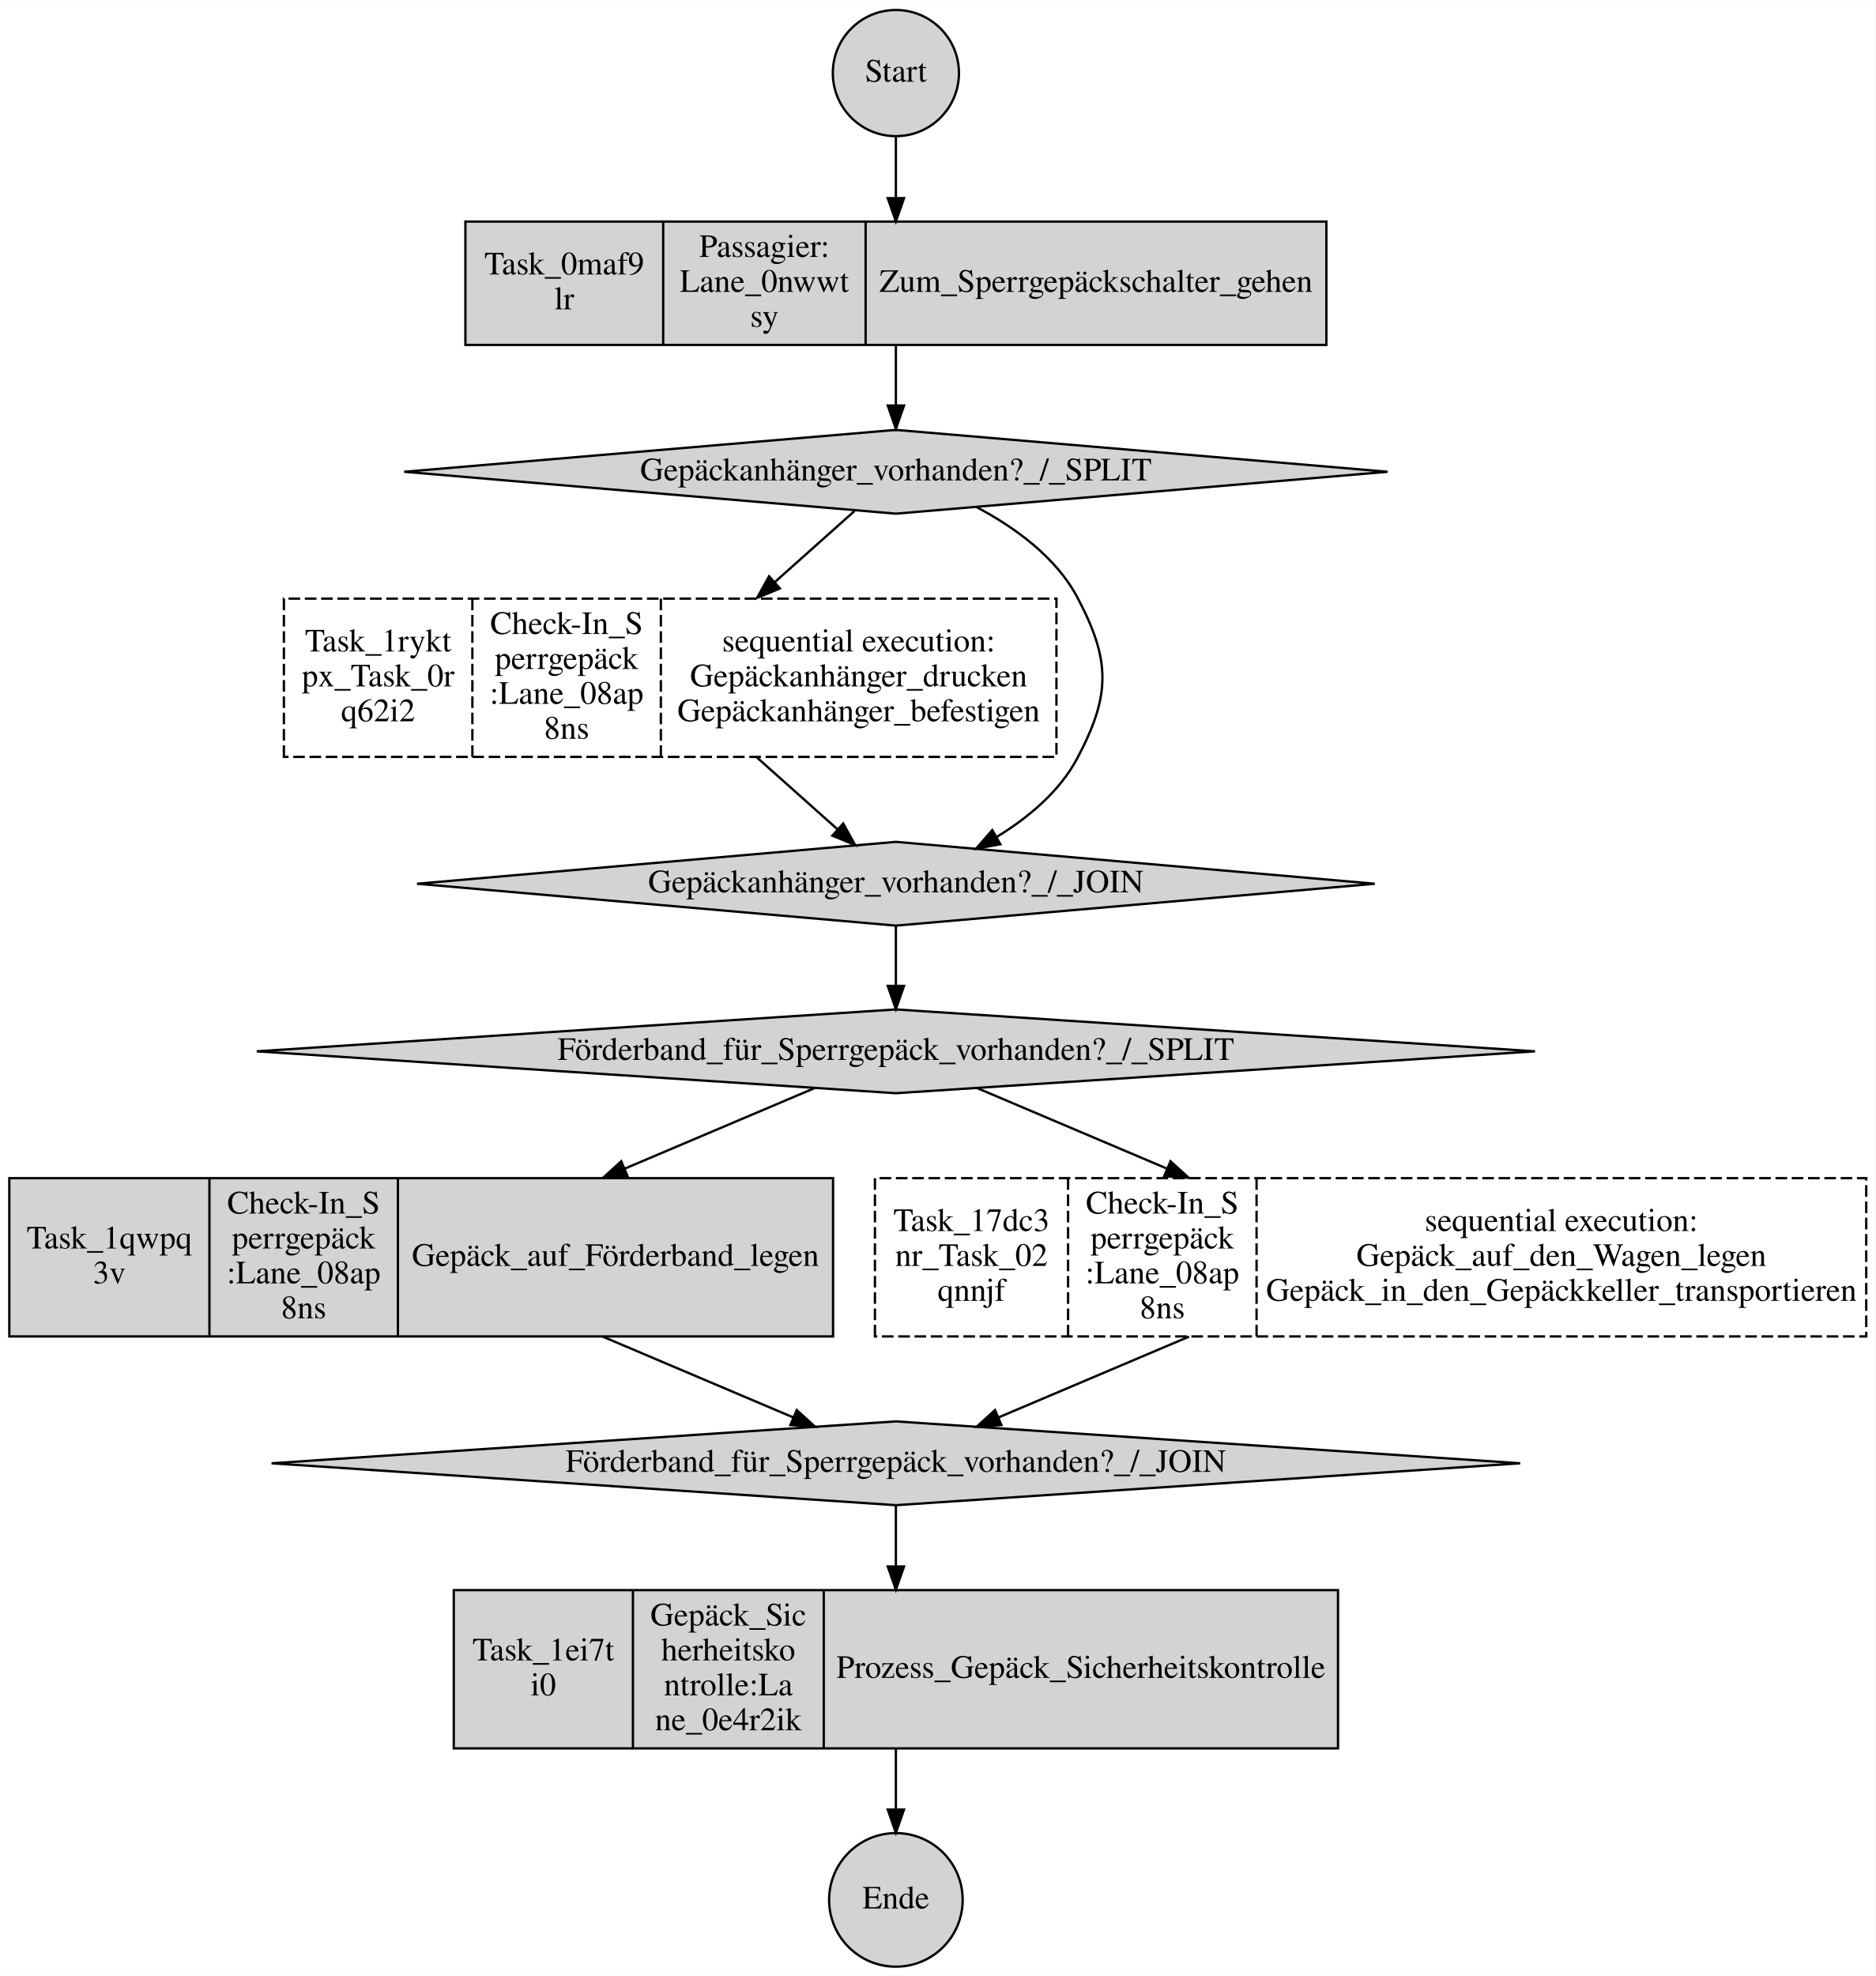
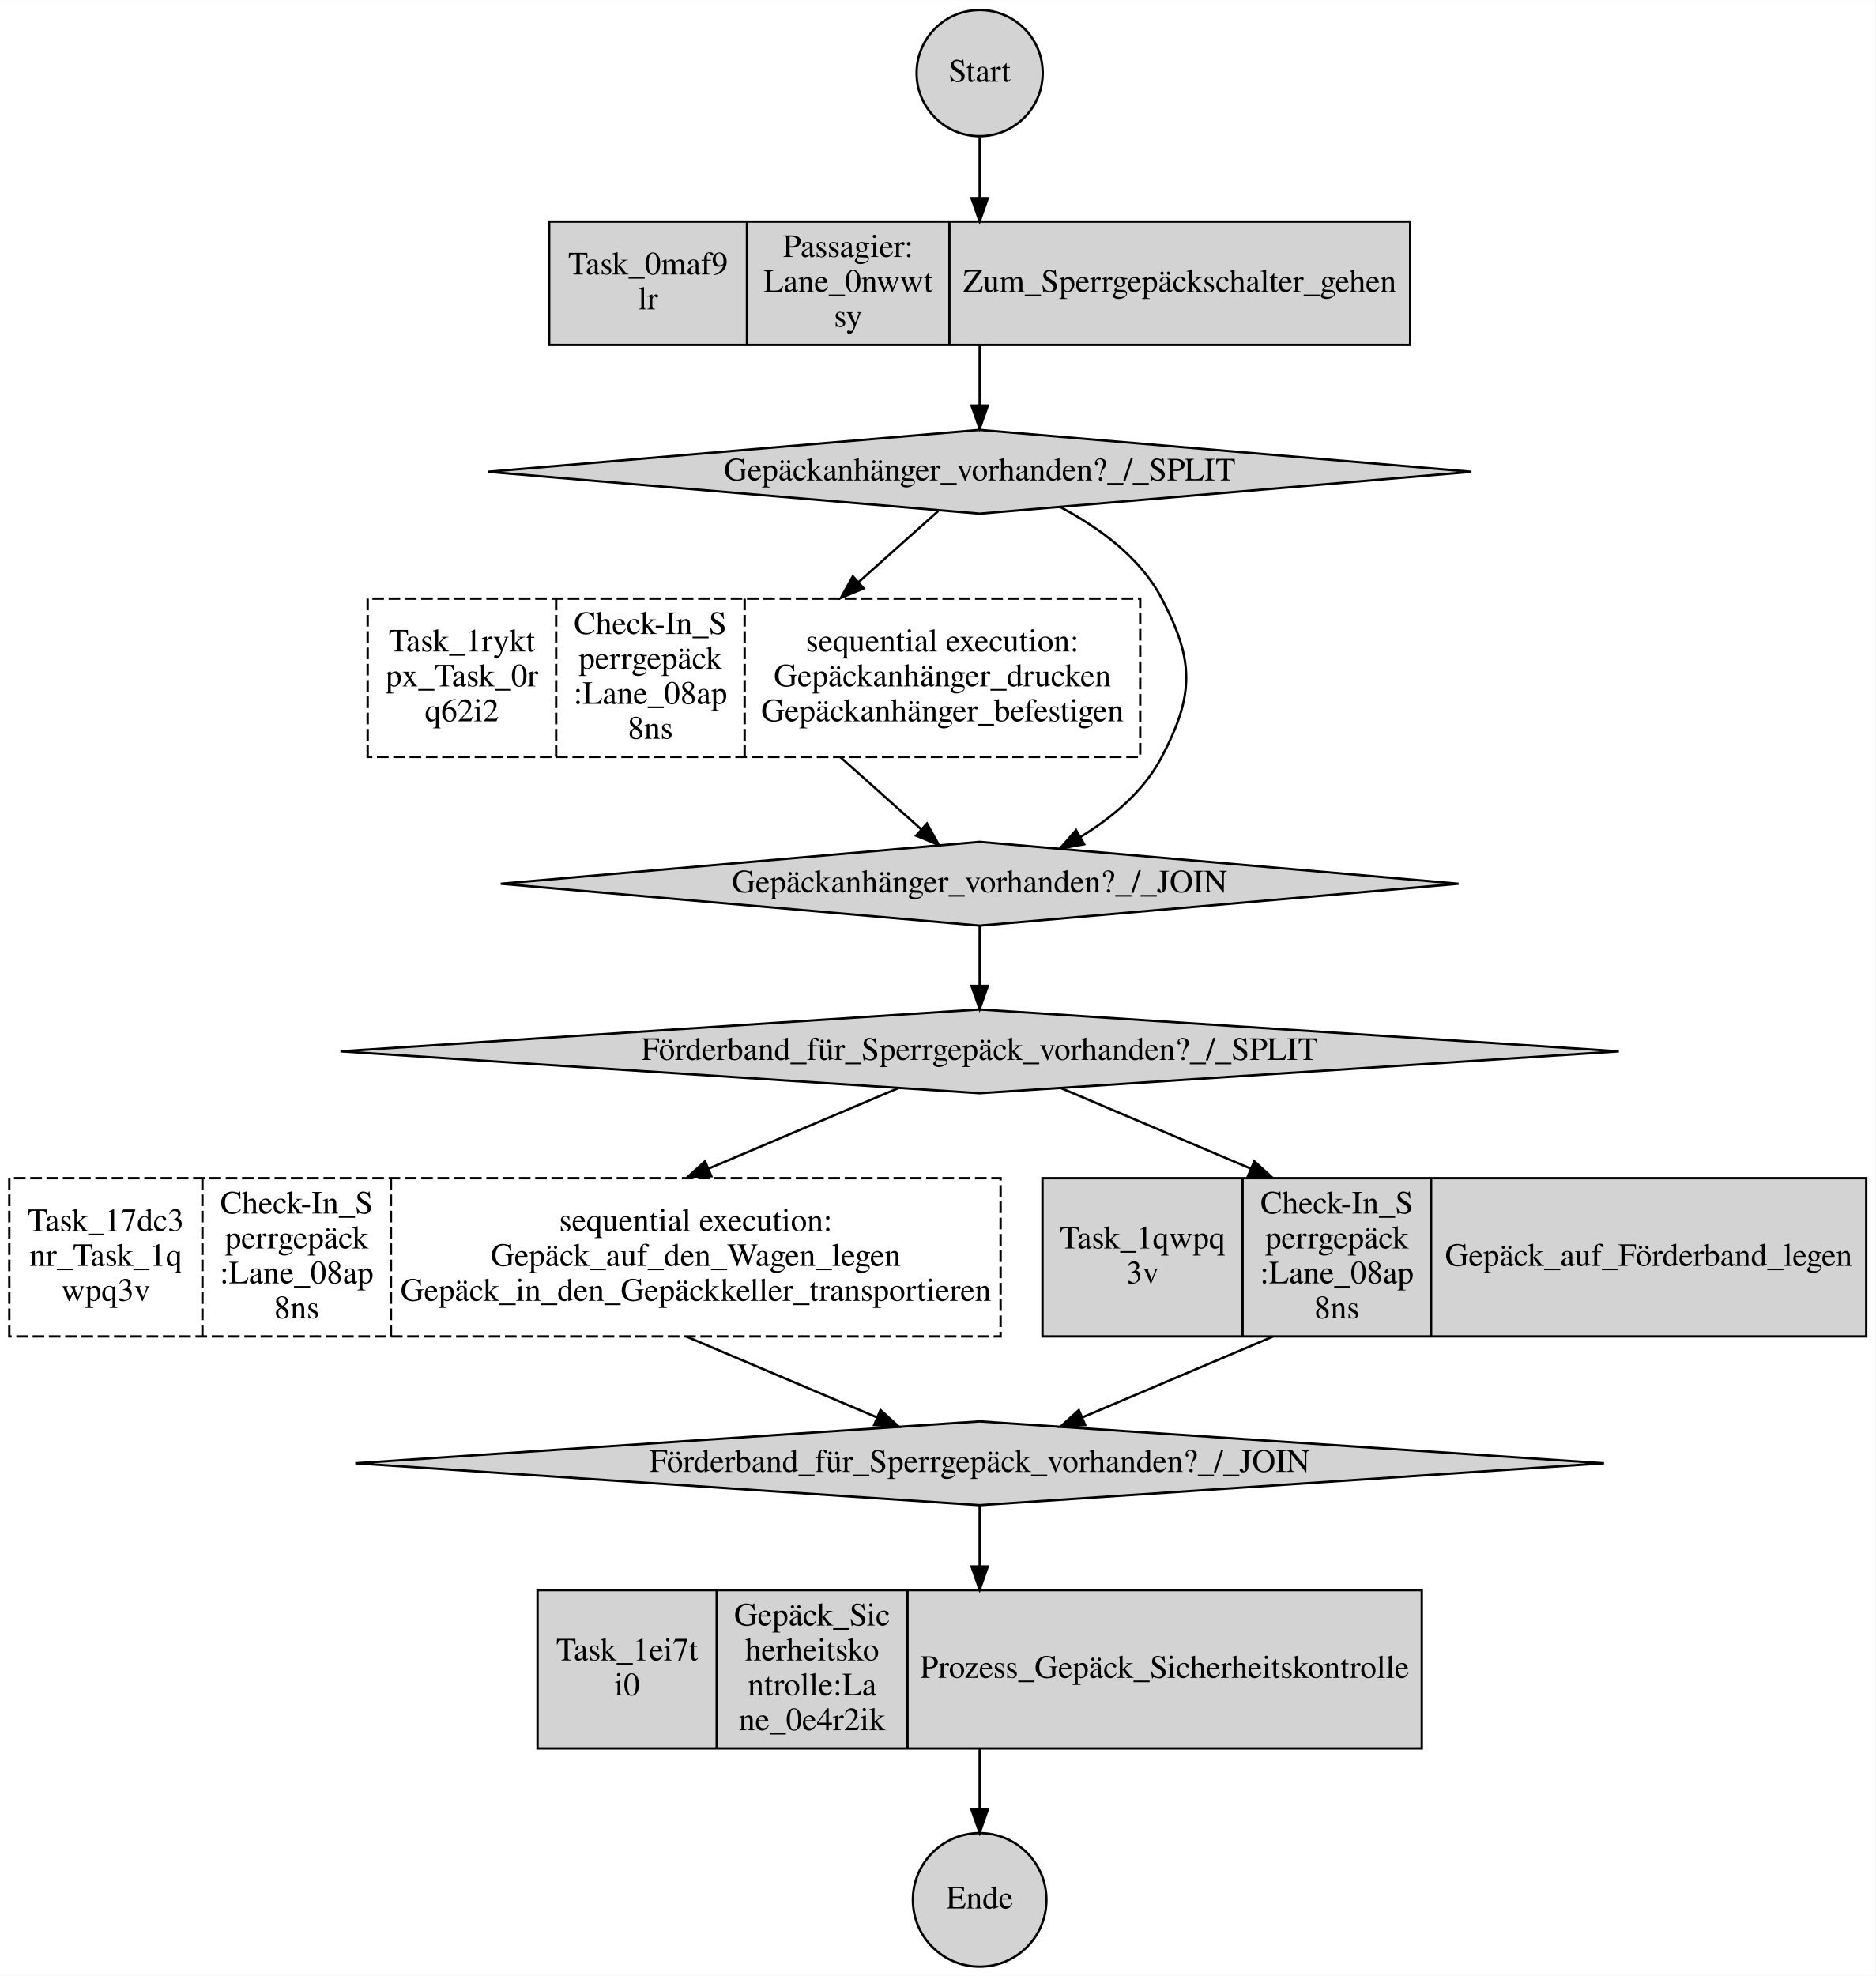
<svg xmlns="http://www.w3.org/2000/svg" width="600px" height="632px" viewBox="0.00 0.00 806.00 848.79">
  <g id="graph0" class="graph" transform="scale(1.0 1.0) rotate(0) translate(4 844.79)">
    <polygon fill="white" stroke="transparent" points="-4,4 -4,-844.79 802,-844.79 802,4 -4,4" />
    <g id="node1" class="node">
-       <polygon fill="none" stroke="black" stroke-dasharray="5,2" points="118,-519.69 118,-587.69 450,-587.69 450,-519.69 118,-519.69" />
-       <text text-anchor="middle" x="158.5" y="-564.99" font-family="Times,serif" font-size="14.00">Task_1rykt</text>
-       <text text-anchor="middle" x="158.5" y="-549.99" font-family="Times,serif" font-size="14.00">px_Task_0r</text>
-       <text text-anchor="middle" x="158.5" y="-534.99" font-family="Times,serif" font-size="14.00">q62i2</text>
-       <polyline fill="none" stroke="black" stroke-dasharray="5,2" points="199,-519.69 199,-587.69 " />
-       <text text-anchor="middle" x="239.5" y="-572.49" font-family="Times,serif" font-size="14.00">Check-In_S</text>
-       <text text-anchor="middle" x="239.5" y="-557.49" font-family="Times,serif" font-size="14.00">perrgepäck</text>
-       <text text-anchor="middle" x="239.5" y="-542.49" font-family="Times,serif" font-size="14.00">:Lane_08ap</text>
-       <text text-anchor="middle" x="239.5" y="-527.49" font-family="Times,serif" font-size="14.00">8ns</text>
-       <polyline fill="none" stroke="black" stroke-dasharray="5,2" points="280,-519.69 280,-587.69 " />
-       <text text-anchor="middle" x="365" y="-564.99" font-family="Times,serif" font-size="14.00">sequential execution:</text>
-       <text text-anchor="middle" x="365" y="-549.99" font-family="Times,serif" font-size="14.00">Gepäckanhänger_drucken</text>
-       <text text-anchor="middle" x="365" y="-534.99" font-family="Times,serif" font-size="14.00">Gepäckanhänger_befestigen</text>
+       <polygon fill="none" stroke="black" stroke-dasharray="5,2" points="154,-519.69 154,-587.69 486,-587.69 486,-519.69 154,-519.69" />
+       <text text-anchor="middle" x="194.5" y="-564.99" font-family="Times,serif" font-size="14.00">Task_1rykt</text>
+       <text text-anchor="middle" x="194.5" y="-549.99" font-family="Times,serif" font-size="14.00">px_Task_0r</text>
+       <text text-anchor="middle" x="194.5" y="-534.99" font-family="Times,serif" font-size="14.00">q62i2</text>
+       <polyline fill="none" stroke="black" stroke-dasharray="5,2" points="235,-519.69 235,-587.69 " />
+       <text text-anchor="middle" x="275.5" y="-572.49" font-family="Times,serif" font-size="14.00">Check-In_S</text>
+       <text text-anchor="middle" x="275.5" y="-557.49" font-family="Times,serif" font-size="14.00">perrgepäck</text>
+       <text text-anchor="middle" x="275.5" y="-542.49" font-family="Times,serif" font-size="14.00">:Lane_08ap</text>
+       <text text-anchor="middle" x="275.5" y="-527.49" font-family="Times,serif" font-size="14.00">8ns</text>
+       <polyline fill="none" stroke="black" stroke-dasharray="5,2" points="316,-519.69 316,-587.69 " />
+       <text text-anchor="middle" x="401" y="-564.99" font-family="Times,serif" font-size="14.00">sequential execution:</text>
+       <text text-anchor="middle" x="401" y="-549.99" font-family="Times,serif" font-size="14.00">Gepäckanhänger_drucken</text>
+       <text text-anchor="middle" x="401" y="-534.99" font-family="Times,serif" font-size="14.00">Gepäckanhänger_befestigen</text>
    </g>
    <g id="node9" class="node">
-       <polygon fill="lightgrey" stroke="black" points="381,-483.19 175.22,-465.19 381,-447.19 586.78,-465.19 381,-483.19" />
-       <text text-anchor="middle" x="381" y="-461.49" font-family="Times,serif" font-size="14.00">Gepäckanhänger_vorhanden?_/_JOIN</text>
+       <polygon fill="lightgrey" stroke="black" points="417,-483.19 211.22,-465.19 417,-447.19 622.78,-465.19 417,-483.19" />
+       <text text-anchor="middle" x="417" y="-461.49" font-family="Times,serif" font-size="14.00">Gepäckanhänger_vorhanden?_/_JOIN</text>
    </g>
    <g id="edge1" class="edge">
-       <path fill="none" stroke="black" d="M321.23,-519.5C332.81,-509.17 345.29,-498.04 355.85,-488.63" />
-       <polygon fill="black" stroke="black" points="358.36,-491.08 363.49,-481.81 353.7,-485.85 358.36,-491.08" />
+       <path fill="none" stroke="black" d="M357.23,-519.5C368.81,-509.17 381.29,-498.04 391.85,-488.63" />
+       <polygon fill="black" stroke="black" points="394.36,-491.08 399.49,-481.81 389.7,-485.85 394.36,-491.08" />
    </g>
    <g id="node2" class="node">
-       <ellipse fill="lightgrey" stroke="black" cx="381" cy="-28.6" rx="28.7" ry="28.7" />
-       <text text-anchor="middle" x="381" y="-24.9" font-family="Times,serif" font-size="14.00">Ende</text>
+       <polygon fill="none" stroke="black" stroke-dasharray="5,2" points="0,-270.69 0,-338.69 426,-338.69 426,-270.69 0,-270.69" />
+       <text text-anchor="middle" x="41.5" y="-315.99" font-family="Times,serif" font-size="14.00">Task_17dc3</text>
+       <text text-anchor="middle" x="41.5" y="-300.99" font-family="Times,serif" font-size="14.00">nr_Task_1q</text>
+       <text text-anchor="middle" x="41.5" y="-285.99" font-family="Times,serif" font-size="14.00">wpq3v</text>
+       <polyline fill="none" stroke="black" stroke-dasharray="5,2" points="83,-270.69 83,-338.69 " />
+       <text text-anchor="middle" x="123.5" y="-323.49" font-family="Times,serif" font-size="14.00">Check-In_S</text>
+       <text text-anchor="middle" x="123.5" y="-308.49" font-family="Times,serif" font-size="14.00">perrgepäck</text>
+       <text text-anchor="middle" x="123.5" y="-293.49" font-family="Times,serif" font-size="14.00">:Lane_08ap</text>
+       <text text-anchor="middle" x="123.5" y="-278.49" font-family="Times,serif" font-size="14.00">8ns</text>
+       <polyline fill="none" stroke="black" stroke-dasharray="5,2" points="164,-270.69 164,-338.69 " />
+       <text text-anchor="middle" x="295" y="-315.99" font-family="Times,serif" font-size="14.00">sequential execution:</text>
+       <text text-anchor="middle" x="295" y="-300.99" font-family="Times,serif" font-size="14.00">Gepäck_auf_den_Wagen_legen</text>
+       <text text-anchor="middle" x="295" y="-285.99" font-family="Times,serif" font-size="14.00">Gepäck_in_den_Gepäckkeller_transportieren</text>
+     </g>
+     <g id="node10" class="node">
+       <polygon fill="lightgrey" stroke="black" points="417,-234.19 148.71,-216.19 417,-198.19 685.29,-216.19 417,-234.19" />
+       <text text-anchor="middle" x="417" y="-212.49" font-family="Times,serif" font-size="14.00">Förderband_für_Sperrgepäck_vorhanden?_/_JOIN</text>
+     </g>
+     <g id="edge2" class="edge">
+       <path fill="none" stroke="black" d="M291,-270.62C318.68,-258.89 348.86,-246.09 372.74,-235.96" />
+       <polygon fill="black" stroke="black" points="374.39,-239.06 382.23,-231.94 371.66,-232.62 374.39,-239.06" />
    </g>
    <g id="node3" class="node">
-       <ellipse fill="lightgrey" stroke="black" cx="381" cy="-813.49" rx="27.1" ry="27.1" />
-       <text text-anchor="middle" x="381" y="-809.79" font-family="Times,serif" font-size="14.00">Start</text>
+       <ellipse fill="lightgrey" stroke="black" cx="417" cy="-28.6" rx="28.7" ry="28.7" />
+       <text text-anchor="middle" x="417" y="-24.9" font-family="Times,serif" font-size="14.00">Ende</text>
+     </g>
+     <g id="node4" class="node">
+       <ellipse fill="lightgrey" stroke="black" cx="417" cy="-813.49" rx="27.1" ry="27.1" />
+       <text text-anchor="middle" x="417" y="-809.79" font-family="Times,serif" font-size="14.00">Start</text>
    </g>
    <g id="node11" class="node">
-       <polygon fill="lightgrey" stroke="black" points="196,-696.69 196,-749.69 566,-749.69 566,-696.69 196,-696.69" />
-       <text text-anchor="middle" x="238.5" y="-726.99" font-family="Times,serif" font-size="14.00">Task_0maf9</text>
-       <text text-anchor="middle" x="238.5" y="-711.99" font-family="Times,serif" font-size="14.00">lr</text>
-       <polyline fill="none" stroke="black" points="281,-696.69 281,-749.69 " />
-       <text text-anchor="middle" x="324.5" y="-734.49" font-family="Times,serif" font-size="14.00">Passagier:</text>
-       <text text-anchor="middle" x="324.5" y="-719.49" font-family="Times,serif" font-size="14.00">Lane_0nwwt</text>
-       <text text-anchor="middle" x="324.5" y="-704.49" font-family="Times,serif" font-size="14.00">sy</text>
-       <polyline fill="none" stroke="black" points="368,-696.69 368,-749.69 " />
-       <text text-anchor="middle" x="467" y="-719.49" font-family="Times,serif" font-size="14.00">Zum_Sperrgepäckschalter_gehen</text>
-     </g>
-     <g id="edge2" class="edge">
-       <path fill="none" stroke="black" d="M381,-786C381,-777.84 381,-768.71 381,-760.03" />
-       <polygon fill="black" stroke="black" points="384.5,-759.76 381,-749.76 377.5,-759.76 384.5,-759.76" />
-     </g>
-     <g id="node4" class="node">
-       <polygon fill="lightgrey" stroke="black" points="0,-270.69 0,-338.69 354,-338.69 354,-270.69 0,-270.69" />
-       <text text-anchor="middle" x="43" y="-308.49" font-family="Times,serif" font-size="14.00">Task_1qwpq</text>
-       <text text-anchor="middle" x="43" y="-293.49" font-family="Times,serif" font-size="14.00">3v</text>
-       <polyline fill="none" stroke="black" points="86,-270.69 86,-338.69 " />
-       <text text-anchor="middle" x="126.5" y="-323.49" font-family="Times,serif" font-size="14.00">Check-In_S</text>
-       <text text-anchor="middle" x="126.5" y="-308.49" font-family="Times,serif" font-size="14.00">perrgepäck</text>
-       <text text-anchor="middle" x="126.5" y="-293.49" font-family="Times,serif" font-size="14.00">:Lane_08ap</text>
-       <text text-anchor="middle" x="126.5" y="-278.49" font-family="Times,serif" font-size="14.00">8ns</text>
-       <polyline fill="none" stroke="black" points="167,-270.69 167,-338.69 " />
-       <text text-anchor="middle" x="260.5" y="-300.99" font-family="Times,serif" font-size="14.00">Gepäck_auf_Förderband_legen</text>
-     </g>
-     <g id="node10" class="node">
-       <polygon fill="lightgrey" stroke="black" points="381,-234.19 112.71,-216.19 381,-198.19 649.29,-216.19 381,-234.19" />
-       <text text-anchor="middle" x="381" y="-212.49" font-family="Times,serif" font-size="14.00">Förderband_für_Sperrgepäck_vorhanden?_/_JOIN</text>
+       <polygon fill="lightgrey" stroke="black" points="232,-696.69 232,-749.69 602,-749.69 602,-696.69 232,-696.69" />
+       <text text-anchor="middle" x="274.5" y="-726.99" font-family="Times,serif" font-size="14.00">Task_0maf9</text>
+       <text text-anchor="middle" x="274.5" y="-711.99" font-family="Times,serif" font-size="14.00">lr</text>
+       <polyline fill="none" stroke="black" points="317,-696.69 317,-749.69 " />
+       <text text-anchor="middle" x="360.5" y="-734.49" font-family="Times,serif" font-size="14.00">Passagier:</text>
+       <text text-anchor="middle" x="360.5" y="-719.49" font-family="Times,serif" font-size="14.00">Lane_0nwwt</text>
+       <text text-anchor="middle" x="360.5" y="-704.49" font-family="Times,serif" font-size="14.00">sy</text>
+       <polyline fill="none" stroke="black" points="404,-696.69 404,-749.69 " />
+       <text text-anchor="middle" x="503" y="-719.49" font-family="Times,serif" font-size="14.00">Zum_Sperrgepäckschalter_gehen</text>
    </g>
    <g id="edge3" class="edge">
-       <path fill="none" stroke="black" d="M255,-270.62C282.68,-258.89 312.86,-246.09 336.74,-235.96" />
-       <polygon fill="black" stroke="black" points="338.39,-239.06 346.23,-231.94 335.66,-232.62 338.39,-239.06" />
+       <path fill="none" stroke="black" d="M417,-786C417,-777.84 417,-768.71 417,-760.03" />
+       <polygon fill="black" stroke="black" points="420.5,-759.76 417,-749.76 413.5,-759.76 420.5,-759.76" />
    </g>
    <g id="node5" class="node">
-       <polygon fill="lightgrey" stroke="black" points="381,-660.19 169.69,-642.19 381,-624.19 592.31,-642.19 381,-660.19" />
-       <text text-anchor="middle" x="381" y="-638.49" font-family="Times,serif" font-size="14.00">Gepäckanhänger_vorhanden?_/_SPLIT</text>
+       <polygon fill="lightgrey" stroke="black" points="444,-270.69 444,-338.69 798,-338.69 798,-270.69 444,-270.69" />
+       <text text-anchor="middle" x="487" y="-308.49" font-family="Times,serif" font-size="14.00">Task_1qwpq</text>
+       <text text-anchor="middle" x="487" y="-293.49" font-family="Times,serif" font-size="14.00">3v</text>
+       <polyline fill="none" stroke="black" points="530,-270.69 530,-338.69 " />
+       <text text-anchor="middle" x="570.5" y="-323.49" font-family="Times,serif" font-size="14.00">Check-In_S</text>
+       <text text-anchor="middle" x="570.5" y="-308.49" font-family="Times,serif" font-size="14.00">perrgepäck</text>
+       <text text-anchor="middle" x="570.5" y="-293.49" font-family="Times,serif" font-size="14.00">:Lane_08ap</text>
+       <text text-anchor="middle" x="570.5" y="-278.49" font-family="Times,serif" font-size="14.00">8ns</text>
+       <polyline fill="none" stroke="black" points="611,-270.69 611,-338.69 " />
+       <text text-anchor="middle" x="704.5" y="-300.99" font-family="Times,serif" font-size="14.00">Gepäck_auf_Förderband_legen</text>
+     </g>
+     <g id="edge4" class="edge">
+       <path fill="none" stroke="black" d="M543,-270.62C515.32,-258.89 485.14,-246.09 461.26,-235.96" />
+       <polygon fill="black" stroke="black" points="462.34,-232.62 451.77,-231.94 459.61,-239.06 462.34,-232.62" />
+     </g>
+     <g id="node6" class="node">
+       <polygon fill="lightgrey" stroke="black" points="417,-660.19 205.69,-642.19 417,-624.19 628.31,-642.19 417,-660.19" />
+       <text text-anchor="middle" x="417" y="-638.49" font-family="Times,serif" font-size="14.00">Gepäckanhänger_vorhanden?_/_SPLIT</text>
+     </g>
+     <g id="edge6" class="edge">
+       <path fill="none" stroke="black" d="M399.21,-625.33C389.52,-616.69 377.04,-605.56 364.88,-594.71" />
+       <polygon fill="black" stroke="black" points="367.16,-592.06 357.37,-588.02 362.5,-597.29 367.16,-592.06" />
    </g>
    <g id="edge5" class="edge">
-       <path fill="none" stroke="black" d="M363.21,-625.33C353.52,-616.69 341.04,-605.56 328.88,-594.71" />
-       <polygon fill="black" stroke="black" points="331.16,-592.06 321.37,-588.02 326.5,-597.29 331.16,-592.06" />
-     </g>
-     <g id="edge4" class="edge">
-       <path fill="none" stroke="black" d="M415.46,-627.13C431.8,-618.5 449.73,-605.7 459,-588.19 473.35,-561.09 473.35,-546.3 459,-519.19 451.4,-504.83 437.96,-493.64 424.36,-485.32" />
-       <polygon fill="black" stroke="black" points="425.89,-482.16 415.46,-480.26 422.43,-488.24 425.89,-482.16" />
-     </g>
-     <g id="node6" class="node">
-       <polygon fill="none" stroke="black" stroke-dasharray="5,2" points="372,-270.69 372,-338.69 798,-338.69 798,-270.69 372,-270.69" />
-       <text text-anchor="middle" x="413.5" y="-315.99" font-family="Times,serif" font-size="14.00">Task_17dc3</text>
-       <text text-anchor="middle" x="413.5" y="-300.99" font-family="Times,serif" font-size="14.00">nr_Task_02</text>
-       <text text-anchor="middle" x="413.5" y="-285.99" font-family="Times,serif" font-size="14.00">qnnjf</text>
-       <polyline fill="none" stroke="black" stroke-dasharray="5,2" points="455,-270.69 455,-338.69 " />
-       <text text-anchor="middle" x="495.5" y="-323.49" font-family="Times,serif" font-size="14.00">Check-In_S</text>
-       <text text-anchor="middle" x="495.5" y="-308.49" font-family="Times,serif" font-size="14.00">perrgepäck</text>
-       <text text-anchor="middle" x="495.5" y="-293.49" font-family="Times,serif" font-size="14.00">:Lane_08ap</text>
-       <text text-anchor="middle" x="495.5" y="-278.49" font-family="Times,serif" font-size="14.00">8ns</text>
-       <polyline fill="none" stroke="black" stroke-dasharray="5,2" points="536,-270.69 536,-338.69 " />
-       <text text-anchor="middle" x="667" y="-315.99" font-family="Times,serif" font-size="14.00">sequential execution:</text>
-       <text text-anchor="middle" x="667" y="-300.99" font-family="Times,serif" font-size="14.00">Gepäck_auf_den_Wagen_legen</text>
-       <text text-anchor="middle" x="667" y="-285.99" font-family="Times,serif" font-size="14.00">Gepäck_in_den_Gepäckkeller_transportieren</text>
-     </g>
-     <g id="edge6" class="edge">
-       <path fill="none" stroke="black" d="M507,-270.62C479.32,-258.89 449.14,-246.09 425.26,-235.96" />
-       <polygon fill="black" stroke="black" points="426.34,-232.62 415.77,-231.94 423.61,-239.06 426.34,-232.62" />
+       <path fill="none" stroke="black" d="M451.46,-627.13C467.8,-618.5 485.73,-605.7 495,-588.19 509.35,-561.09 509.35,-546.3 495,-519.19 487.4,-504.83 473.96,-493.64 460.36,-485.32" />
+       <polygon fill="black" stroke="black" points="461.89,-482.16 451.46,-480.26 458.43,-488.24 461.89,-482.16" />
    </g>
    <g id="node7" class="node">
-       <polygon fill="lightgrey" stroke="black" points="381,-411.19 106.34,-393.19 381,-375.19 655.66,-393.19 381,-411.19" />
-       <text text-anchor="middle" x="381" y="-389.49" font-family="Times,serif" font-size="14.00">Förderband_für_Sperrgepäck_vorhanden?_/_SPLIT</text>
+       <polygon fill="lightgrey" stroke="black" points="417,-411.19 142.34,-393.19 417,-375.19 691.66,-393.19 417,-411.19" />
+       <text text-anchor="middle" x="417" y="-389.49" font-family="Times,serif" font-size="14.00">Förderband_für_Sperrgepäck_vorhanden?_/_SPLIT</text>
    </g>
    <g id="edge8" class="edge">
-       <path fill="none" stroke="black" d="M345.93,-377.33C323.42,-367.78 293.12,-354.93 264.4,-342.75" />
-       <polygon fill="black" stroke="black" points="265.71,-339.51 255.14,-338.83 262.98,-345.95 265.71,-339.51" />
+       <path fill="none" stroke="black" d="M381.93,-377.33C359.42,-367.78 329.12,-354.93 300.4,-342.75" />
+       <polygon fill="black" stroke="black" points="301.71,-339.51 291.14,-338.83 298.98,-345.95 301.71,-339.51" />
    </g>
    <g id="edge7" class="edge">
-       <path fill="none" stroke="black" d="M416.07,-377.33C438.58,-367.78 468.88,-354.93 497.6,-342.75" />
-       <polygon fill="black" stroke="black" points="499.02,-345.95 506.86,-338.83 496.29,-339.51 499.02,-345.95" />
+       <path fill="none" stroke="black" d="M452.07,-377.33C474.58,-367.78 504.88,-354.93 533.6,-342.75" />
+       <polygon fill="black" stroke="black" points="535.02,-345.95 542.86,-338.83 532.29,-339.51 535.02,-345.95" />
    </g>
    <g id="node8" class="node">
-       <polygon fill="lightgrey" stroke="black" points="191,-93.69 191,-161.69 571,-161.69 571,-93.69 191,-93.69" />
-       <text text-anchor="middle" x="229.5" y="-131.49" font-family="Times,serif" font-size="14.00">Task_1ei7t</text>
-       <text text-anchor="middle" x="229.5" y="-116.49" font-family="Times,serif" font-size="14.00">i0</text>
-       <polyline fill="none" stroke="black" points="268,-93.69 268,-161.69 " />
-       <text text-anchor="middle" x="309" y="-146.49" font-family="Times,serif" font-size="14.00">Gepäck_Sic</text>
-       <text text-anchor="middle" x="309" y="-131.49" font-family="Times,serif" font-size="14.00">herheitsko</text>
-       <text text-anchor="middle" x="309" y="-116.49" font-family="Times,serif" font-size="14.00">ntrolle:La</text>
-       <text text-anchor="middle" x="309" y="-101.49" font-family="Times,serif" font-size="14.00">ne_0e4r2ik</text>
-       <polyline fill="none" stroke="black" points="350,-93.69 350,-161.69 " />
-       <text text-anchor="middle" x="460.5" y="-123.99" font-family="Times,serif" font-size="14.00">Prozess_Gepäck_Sicherheitskontrolle</text>
+       <polygon fill="lightgrey" stroke="black" points="227,-93.69 227,-161.69 607,-161.69 607,-93.69 227,-93.69" />
+       <text text-anchor="middle" x="265.5" y="-131.49" font-family="Times,serif" font-size="14.00">Task_1ei7t</text>
+       <text text-anchor="middle" x="265.5" y="-116.49" font-family="Times,serif" font-size="14.00">i0</text>
+       <polyline fill="none" stroke="black" points="304,-93.69 304,-161.69 " />
+       <text text-anchor="middle" x="345" y="-146.49" font-family="Times,serif" font-size="14.00">Gepäck_Sic</text>
+       <text text-anchor="middle" x="345" y="-131.49" font-family="Times,serif" font-size="14.00">herheitsko</text>
+       <text text-anchor="middle" x="345" y="-116.49" font-family="Times,serif" font-size="14.00">ntrolle:La</text>
+       <text text-anchor="middle" x="345" y="-101.49" font-family="Times,serif" font-size="14.00">ne_0e4r2ik</text>
+       <polyline fill="none" stroke="black" points="386,-93.69 386,-161.69 " />
+       <text text-anchor="middle" x="496.5" y="-123.99" font-family="Times,serif" font-size="14.00">Prozess_Gepäck_Sicherheitskontrolle</text>
    </g>
    <g id="edge9" class="edge">
-       <path fill="none" stroke="black" d="M381,-93.55C381,-85.19 381,-76.15 381,-67.58" />
-       <polygon fill="black" stroke="black" points="384.5,-67.42 381,-57.42 377.5,-67.42 384.5,-67.42" />
+       <path fill="none" stroke="black" d="M417,-93.55C417,-85.19 417,-76.15 417,-67.58" />
+       <polygon fill="black" stroke="black" points="420.5,-67.42 417,-57.42 413.5,-67.42 420.5,-67.42" />
    </g>
    <g id="edge10" class="edge">
-       <path fill="none" stroke="black" d="M381,-446.89C381,-439.18 381,-429.91 381,-421.31" />
-       <polygon fill="black" stroke="black" points="384.5,-421.3 381,-411.3 377.5,-421.3 384.5,-421.3" />
+       <path fill="none" stroke="black" d="M417,-446.89C417,-439.18 417,-429.91 417,-421.31" />
+       <polygon fill="black" stroke="black" points="420.5,-421.3 417,-411.3 413.5,-421.3 420.5,-421.3" />
    </g>
    <g id="edge11" class="edge">
-       <path fill="none" stroke="black" d="M381,-198.11C381,-190.51 381,-181.2 381,-171.88" />
-       <polygon fill="black" stroke="black" points="384.5,-171.86 381,-161.86 377.5,-171.86 384.5,-171.86" />
+       <path fill="none" stroke="black" d="M417,-198.11C417,-190.51 417,-181.2 417,-171.88" />
+       <polygon fill="black" stroke="black" points="420.5,-171.86 417,-161.86 413.5,-171.86 420.5,-171.86" />
    </g>
    <g id="edge12" class="edge">
-       <path fill="none" stroke="black" d="M381,-696.33C381,-688.1 381,-678.98 381,-670.64" />
-       <polygon fill="black" stroke="black" points="384.5,-670.64 381,-660.64 377.5,-670.64 384.5,-670.64" />
+       <path fill="none" stroke="black" d="M417,-696.33C417,-688.1 417,-678.98 417,-670.64" />
+       <polygon fill="black" stroke="black" points="420.5,-670.64 417,-660.64 413.5,-670.64 420.5,-670.64" />
    </g>
  </g>
</svg>
